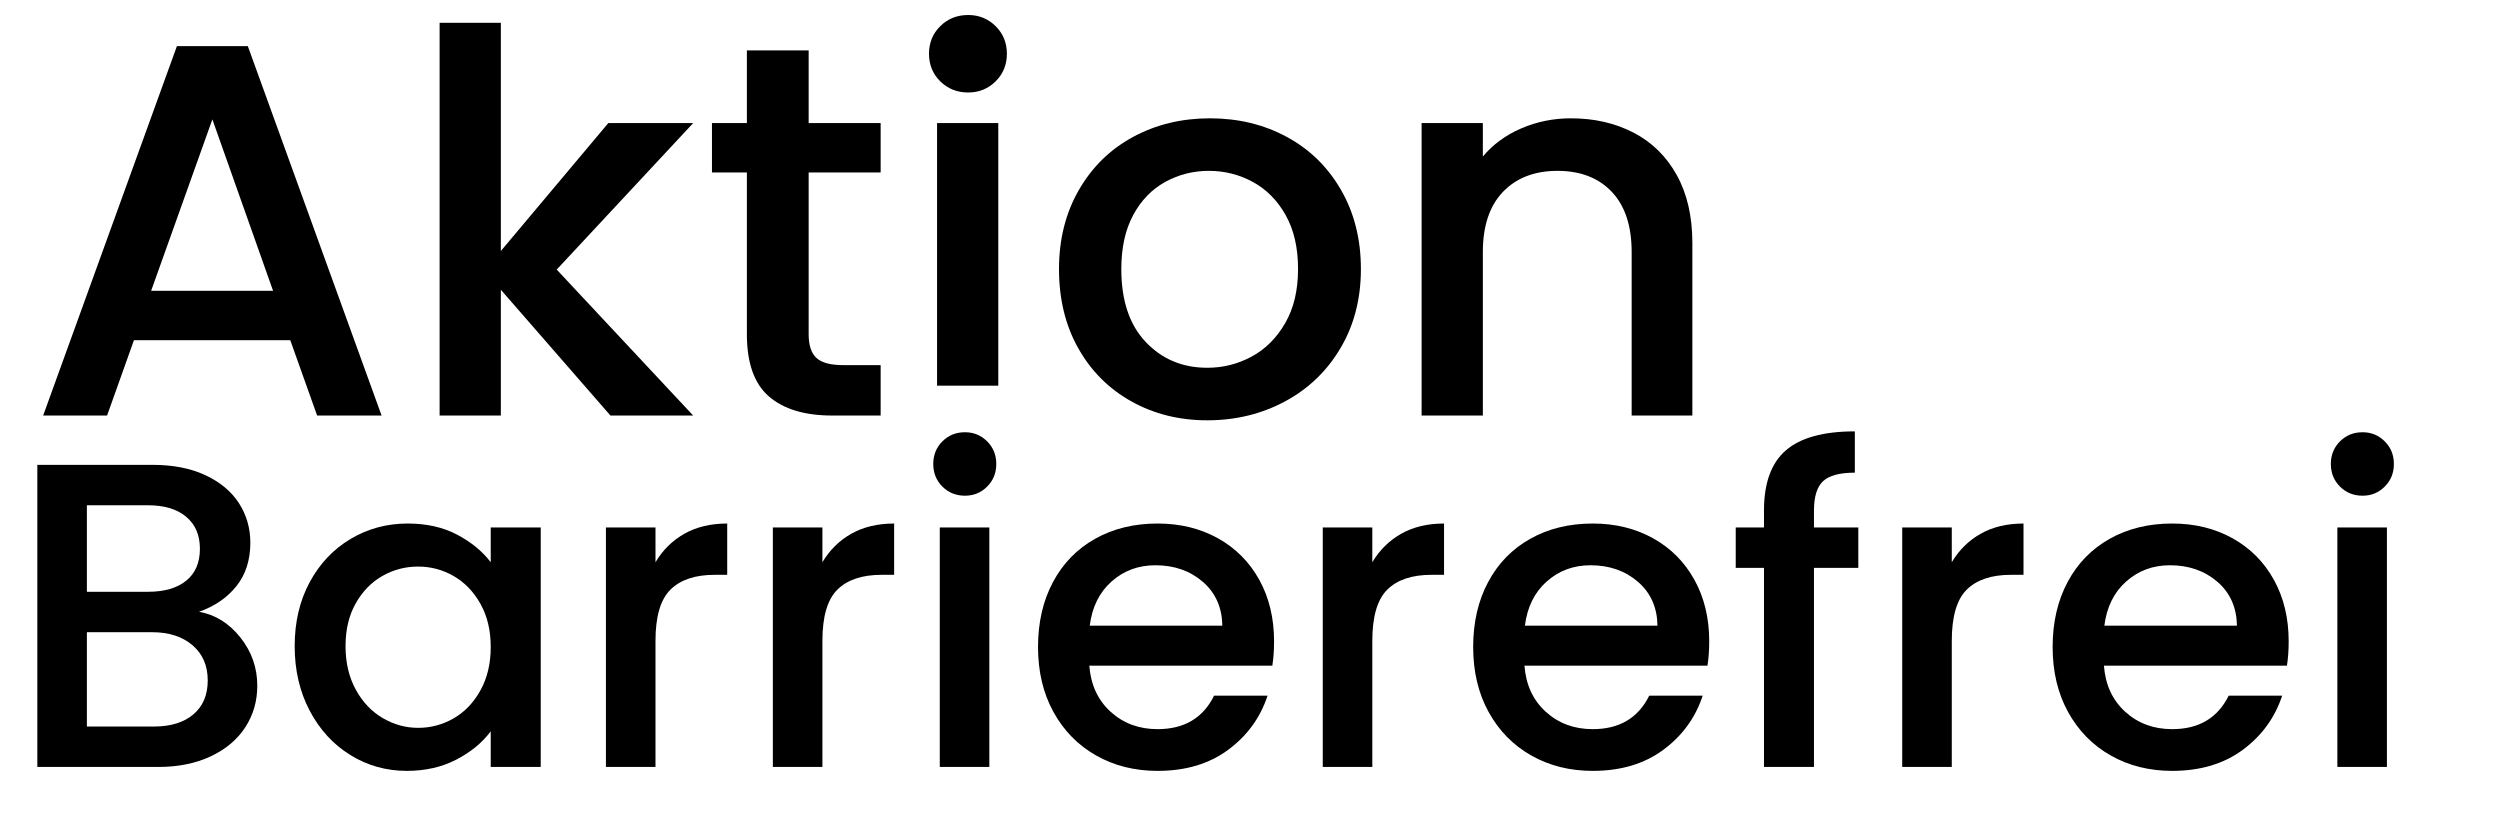
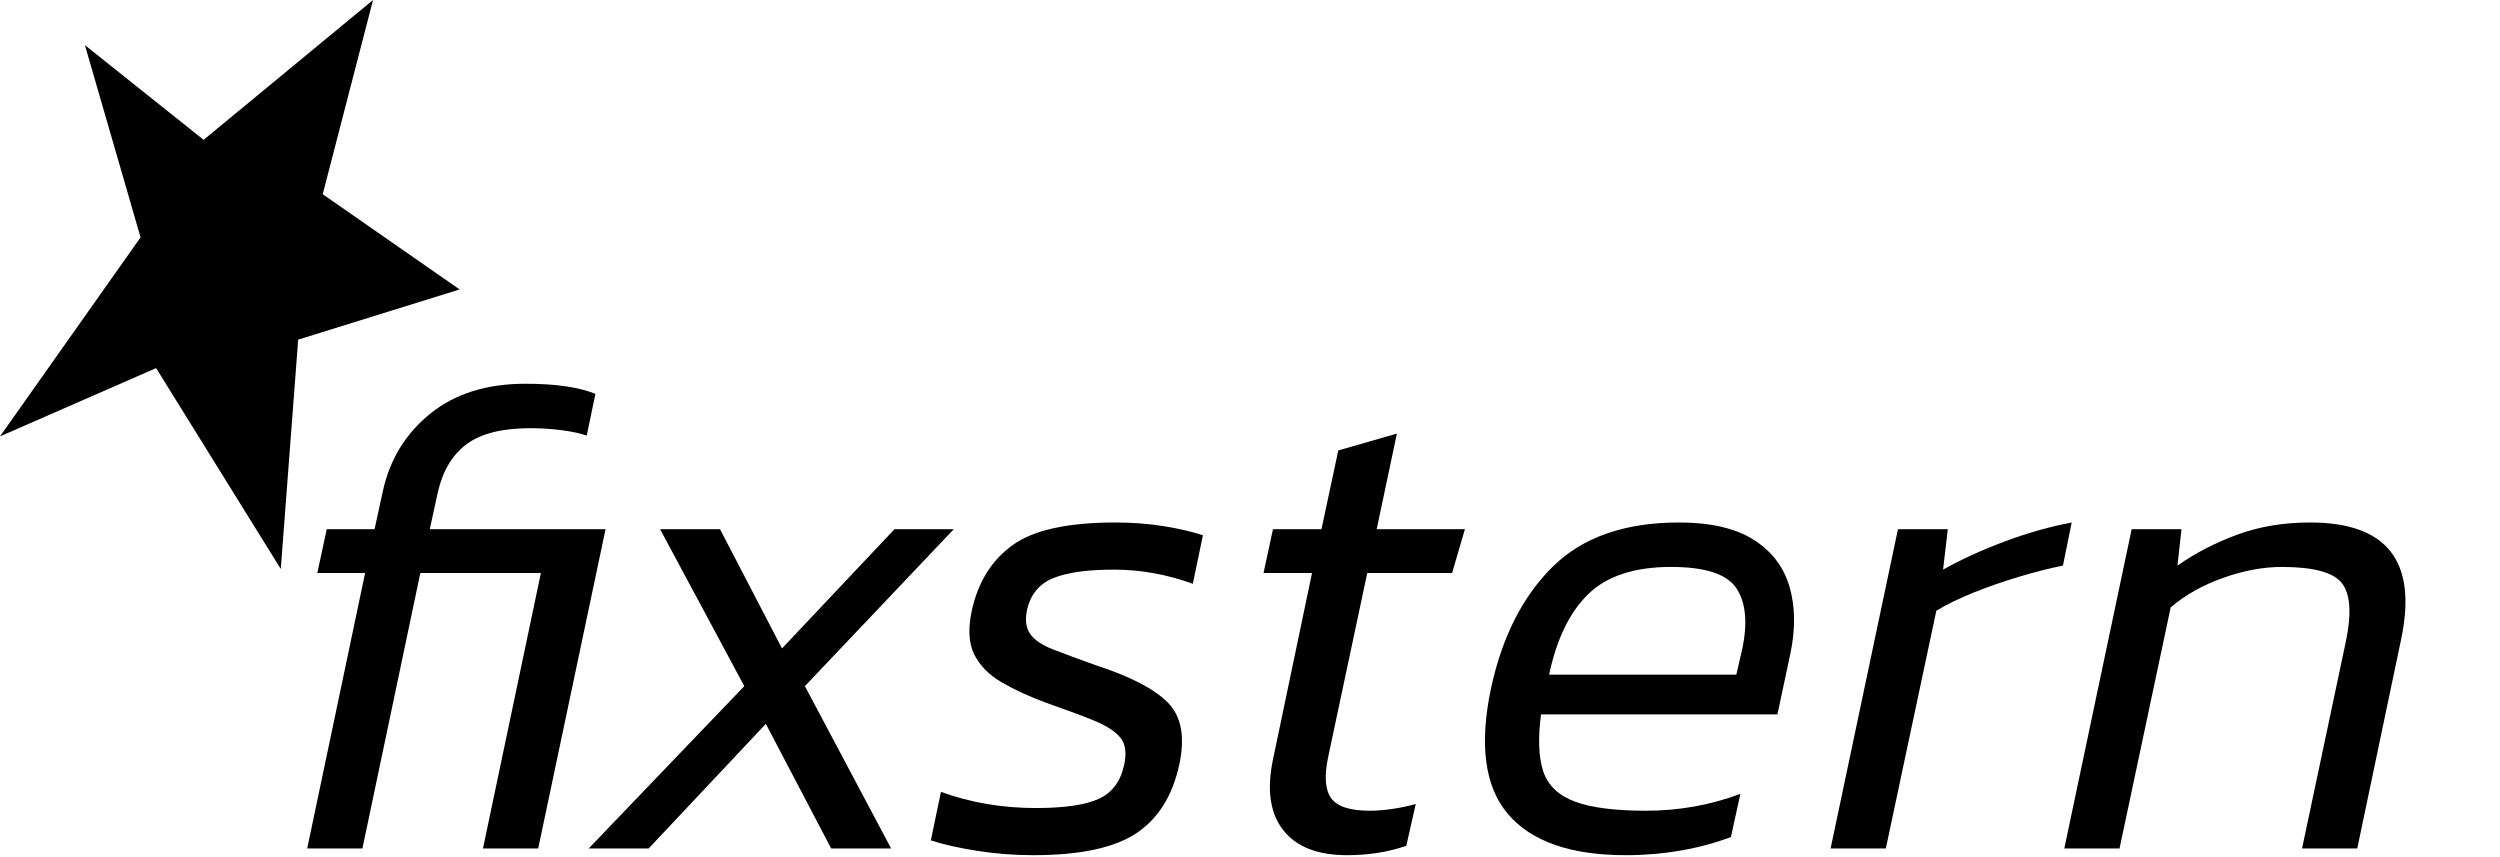
- <svg xmlns="http://www.w3.org/2000/svg" width="100%" height="100%" viewBox="0 0 3834 1250" version="1.1" xml:space="preserve" style="fill-rule:evenodd;clip-rule:evenodd;stroke-linejoin:round;stroke-miterlimit:2;">
-   <g id="zwe-schriftgrössen-">
-     <g>
-       <path d="M305.246,938.218C330.135,942.662 351.246,955.773 368.58,977.551C385.913,999.329 394.58,1024 394.58,1051.55C394.58,1075.11 388.469,1096.33 376.246,1115.22C364.024,1134.11 346.357,1149 323.246,1159.88C300.135,1170.77 273.246,1176.22 242.58,1176.22L57.246,1176.22L57.246,712.884L233.913,712.884C265.469,712.884 292.58,718.218 315.246,728.884C337.913,739.551 355.024,753.884 366.58,771.884C378.135,789.884 383.913,809.995 383.913,832.218C383.913,858.884 376.802,881.107 362.58,898.884C348.357,916.662 329.246,929.773 305.246,938.218ZM133.246,907.551L227.246,907.551C252.135,907.551 271.58,901.884 285.58,890.551C299.58,879.218 306.58,862.884 306.58,841.551C306.58,820.662 299.58,804.329 285.58,792.551C271.58,780.773 252.135,774.884 227.246,774.884L133.246,774.884L133.246,907.551ZM235.913,1114.22C261.691,1114.22 281.913,1108 296.58,1095.55C311.246,1083.11 318.58,1065.77 318.58,1043.55C318.58,1020.88 310.802,1002.88 295.246,989.551C279.691,976.218 259.024,969.551 233.246,969.551L133.246,969.551L133.246,1114.22L235.913,1114.22Z" style="fill-rule:nonzero;" />
-       <path d="M451.913,990.884C451.913,953.995 459.58,921.329 474.913,892.884C490.246,864.44 511.135,842.329 537.58,826.551C564.024,810.773 593.246,802.884 625.246,802.884C654.135,802.884 679.357,808.551 700.913,819.884C722.469,831.218 739.691,845.329 752.58,862.218L752.58,808.884L829.246,808.884L829.246,1176.22L752.58,1176.22L752.58,1121.55C739.691,1138.88 722.135,1153.33 699.913,1164.88C677.691,1176.44 652.357,1182.22 623.913,1182.22C592.357,1182.22 563.469,1174.11 537.246,1157.88C511.024,1141.66 490.246,1119 474.913,1089.88C459.58,1060.77 451.913,1027.77 451.913,990.884ZM752.58,992.218C752.58,966.884 747.357,944.884 736.913,926.218C726.469,907.551 712.802,893.329 695.913,883.551C679.024,873.773 660.802,868.884 641.246,868.884C621.691,868.884 603.469,873.662 586.58,883.218C569.691,892.773 556.024,906.773 545.58,925.218C535.135,943.662 529.913,965.551 529.913,990.884C529.913,1016.22 535.135,1038.44 545.58,1057.55C556.024,1076.66 569.802,1091.22 586.913,1101.22C604.024,1111.22 622.135,1116.22 641.246,1116.22C660.802,1116.22 679.024,1111.33 695.913,1101.55C712.802,1091.77 726.469,1077.44 736.913,1058.55C747.357,1039.66 752.58,1017.55 752.58,992.218Z" style="fill-rule:nonzero;" />
-       <path d="M1005.25,862.218C1016.36,843.551 1031.14,828.995 1049.58,818.551C1068.03,808.107 1089.92,802.884 1115.25,802.884L1115.25,881.551L1095.92,881.551C1066.14,881.551 1043.58,889.107 1028.25,904.218C1012.92,919.329 1005.25,945.551 1005.25,982.884L1005.25,1176.22L929.25,1176.22L929.25,808.884L1005.25,808.884L1005.25,862.218Z" style="fill-rule:nonzero;" />
-       <path d="M1261.25,862.218C1272.36,843.551 1287.14,828.995 1305.58,818.551C1324.03,808.107 1345.92,802.884 1371.25,802.884L1371.25,881.551L1351.92,881.551C1322.14,881.551 1299.58,889.107 1284.25,904.218C1268.92,919.329 1261.25,945.551 1261.25,982.884L1261.25,1176.22L1185.25,1176.22L1185.25,808.884L1261.25,808.884L1261.25,862.218Z" style="fill-rule:nonzero;" />
-       <path d="M1479.91,760.218C1466.13,760.218 1454.58,755.551 1445.24,746.218C1435.91,736.884 1431.24,725.329 1431.24,711.551C1431.24,697.773 1435.91,686.218 1445.24,676.884C1454.58,667.551 1466.13,662.884 1479.91,662.884C1493.24,662.884 1504.58,667.551 1513.91,676.884C1523.24,686.218 1527.91,697.773 1527.91,711.551C1527.91,725.329 1523.24,736.884 1513.91,746.218C1504.58,755.551 1493.24,760.218 1479.91,760.218ZM1517.24,808.884L1517.24,1176.22L1441.24,1176.22L1441.24,808.884L1517.24,808.884Z" style="fill-rule:nonzero;" />
-       <path d="M1953.91,983.551C1953.91,997.329 1953.02,1009.77 1951.24,1020.88L1670.58,1020.88C1672.8,1050.22 1683.69,1073.77 1703.24,1091.55C1722.8,1109.33 1746.8,1118.22 1775.24,1118.22C1816.13,1118.22 1845.02,1101.11 1861.91,1066.88L1943.91,1066.88C1932.8,1100.66 1912.69,1128.33 1883.58,1149.88C1854.47,1171.44 1818.35,1182.22 1775.24,1182.22C1740.13,1182.22 1708.69,1174.33 1680.91,1158.55C1653.13,1142.77 1631.35,1120.55 1615.58,1091.88C1599.8,1063.22 1591.91,1030 1591.91,992.218C1591.91,954.44 1599.58,921.218 1614.91,892.551C1630.24,863.884 1651.8,841.773 1679.58,826.218C1707.35,810.662 1739.24,802.884 1775.24,802.884C1809.91,802.884 1840.8,810.44 1867.91,825.551C1895.02,840.662 1916.13,861.884 1931.24,889.218C1946.35,916.551 1953.91,947.995 1953.91,983.551ZM1874.58,959.551C1874.13,931.551 1864.13,909.107 1844.58,892.218C1825.02,875.329 1800.8,866.884 1771.91,866.884C1745.69,866.884 1723.24,875.218 1704.58,891.884C1685.91,908.551 1674.8,931.107 1671.24,959.551L1874.58,959.551Z" style="fill-rule:nonzero;" />
-       <path d="M2104.58,862.218C2115.69,843.551 2130.47,828.995 2148.91,818.551C2167.36,808.107 2189.25,802.884 2214.58,802.884L2214.58,881.551L2195.25,881.551C2165.47,881.551 2142.91,889.107 2127.58,904.218C2112.25,919.329 2104.58,945.551 2104.58,982.884L2104.58,1176.22L2028.58,1176.22L2028.58,808.884L2104.58,808.884L2104.58,862.218Z" style="fill-rule:nonzero;" />
-       <path d="M2621.25,983.551C2621.25,997.329 2620.36,1009.77 2618.58,1020.88L2337.92,1020.88C2340.14,1050.22 2351.03,1073.77 2370.58,1091.55C2390.14,1109.33 2414.14,1118.22 2442.58,1118.22C2483.47,1118.22 2512.36,1101.11 2529.25,1066.88L2611.25,1066.88C2600.14,1100.66 2580.03,1128.33 2550.92,1149.88C2521.81,1171.44 2485.7,1182.22 2442.58,1182.22C2407.47,1182.22 2376.03,1174.33 2348.25,1158.55C2320.47,1142.77 2298.7,1120.55 2282.92,1091.88C2267.14,1063.22 2259.25,1030 2259.25,992.218C2259.25,954.44 2266.92,921.218 2282.25,892.551C2297.58,863.884 2319.14,841.773 2346.92,826.218C2374.7,810.662 2406.58,802.884 2442.58,802.884C2477.25,802.884 2508.14,810.44 2535.25,825.551C2562.36,840.662 2583.47,861.884 2598.58,889.218C2613.7,916.551 2621.25,947.995 2621.25,983.551ZM2541.92,959.551C2541.47,931.551 2531.47,909.107 2511.92,892.218C2492.36,875.329 2468.14,866.884 2439.25,866.884C2413.03,866.884 2390.58,875.218 2371.92,891.884C2353.25,908.551 2342.14,931.107 2338.58,959.551L2541.92,959.551Z" style="fill-rule:nonzero;" />
-       <path d="M2849.91,870.884L2781.91,870.884L2781.91,1176.22L2705.24,1176.22L2705.24,870.884L2661.91,870.884L2661.91,808.884L2705.24,808.884L2705.24,782.884C2705.24,740.662 2716.47,709.884 2738.91,690.551C2761.35,671.218 2796.58,661.551 2844.58,661.551L2844.58,724.884C2821.47,724.884 2805.24,729.218 2795.91,737.884C2786.58,746.551 2781.91,761.551 2781.91,782.884L2781.91,808.884L2849.91,808.884L2849.91,870.884Z" style="fill-rule:nonzero;" />
-       <path d="M2993.25,862.218C3004.36,843.551 3019.14,828.995 3037.58,818.551C3056.03,808.107 3077.92,802.884 3103.25,802.884L3103.25,881.551L3083.92,881.551C3054.14,881.551 3031.58,889.107 3016.25,904.218C3000.92,919.329 2993.25,945.551 2993.25,982.884L2993.25,1176.22L2917.25,1176.22L2917.25,808.884L2993.25,808.884L2993.25,862.218Z" style="fill-rule:nonzero;" />
-       <path d="M3509.91,983.551C3509.91,997.329 3509.02,1009.77 3507.24,1020.88L3226.58,1020.88C3228.8,1050.22 3239.69,1073.77 3259.24,1091.55C3278.8,1109.33 3302.8,1118.22 3331.24,1118.22C3372.13,1118.22 3401.02,1101.11 3417.91,1066.88L3499.91,1066.88C3488.8,1100.66 3468.69,1128.33 3439.58,1149.88C3410.47,1171.44 3374.35,1182.22 3331.24,1182.22C3296.13,1182.22 3264.69,1174.33 3236.91,1158.55C3209.13,1142.77 3187.35,1120.55 3171.58,1091.88C3155.8,1063.22 3147.91,1030 3147.91,992.218C3147.91,954.44 3155.58,921.218 3170.91,892.551C3186.24,863.884 3207.8,841.773 3235.58,826.218C3263.35,810.662 3295.24,802.884 3331.24,802.884C3365.91,802.884 3396.8,810.44 3423.91,825.551C3451.02,840.662 3472.13,861.884 3487.24,889.218C3502.35,916.551 3509.91,947.995 3509.91,983.551ZM3430.58,959.551C3430.13,931.551 3420.13,909.107 3400.58,892.218C3381.02,875.329 3356.8,866.884 3327.91,866.884C3301.69,866.884 3279.24,875.218 3260.58,891.884C3241.91,908.551 3230.8,931.107 3227.24,959.551L3430.58,959.551Z" style="fill-rule:nonzero;" />
-       <path d="M3623.25,760.218C3609.47,760.218 3597.92,755.551 3588.58,746.218C3579.25,736.884 3574.58,725.329 3574.58,711.551C3574.58,697.773 3579.25,686.218 3588.58,676.884C3597.92,667.551 3609.47,662.884 3623.25,662.884C3636.58,662.884 3647.92,667.551 3657.25,676.884C3666.58,686.218 3671.25,697.773 3671.25,711.551C3671.25,725.329 3666.58,736.884 3657.25,746.218C3647.92,755.551 3636.58,760.218 3623.25,760.218ZM3660.58,808.884L3660.58,1176.22L3584.58,1176.22L3584.58,808.884L3660.58,808.884Z" style="fill-rule:nonzero;" />
+ <svg xmlns="http://www.w3.org/2000/svg" width="100%" height="100%" viewBox="0 0 1281 439" version="1.1" xml:space="preserve" style="fill-rule:evenodd;clip-rule:evenodd;stroke-linejoin:round;stroke-miterlimit:2;">
+   <path d="M157.41,434.745L187.087,293.604L162.586,293.604L167.417,271.173L191.919,271.173L196.06,252.193C199.51,235.859 207.563,222.515 220.216,212.163C232.869,201.81 249.203,196.634 269.218,196.634C284.632,196.634 296.596,198.359 305.108,201.81L300.622,223.205C297.401,222.055 293.145,221.135 287.853,220.445C282.562,219.755 277.156,219.409 271.634,219.409C257.37,219.409 246.558,222.113 239.196,227.519C231.834,232.925 226.888,241.15 224.357,252.193L220.216,271.173L310.284,271.173L275.775,434.745L247.478,434.745L277.156,293.604L215.385,293.604L185.707,434.745L157.41,434.745Z" style="fill-rule:nonzero;" />
+   <path d="M301.657,434.745L381.372,351.579L338.236,271.173L368.949,271.173L400.697,332.254L458.327,271.173L488.695,271.173L412.43,351.579L456.602,434.745L425.889,434.745L392.415,370.904L332.37,434.745L301.657,434.745Z" style="fill-rule:nonzero;" />
+   <path d="M529.416,438.196C519.753,438.196 510.148,437.448 500.601,435.953C491.053,434.457 483.174,432.675 476.962,430.604L482.138,405.758C497.322,411.279 513.542,414.04 530.796,414.04C545.29,414.04 555.988,412.487 562.889,409.381C569.791,406.275 574.162,400.466 576.003,391.954C577.383,385.742 576.693,381.026 573.932,377.805C571.171,374.585 566.685,371.709 560.474,369.178C554.262,366.647 546.21,363.657 536.317,360.206C527.575,356.985 519.926,353.477 513.369,349.681C506.812,345.885 502.096,341.111 499.22,335.359C496.345,329.608 495.942,322.016 498.013,312.584C501.233,298.09 508.193,286.989 518.89,279.282C529.588,271.575 547.13,267.722 571.517,267.722C580.259,267.722 588.541,268.355 596.363,269.62C604.185,270.885 610.857,272.438 616.378,274.279L611.202,299.125C597.858,294.294 584.4,291.878 570.826,291.878C557.253,291.878 546.9,293.316 539.768,296.192C532.636,299.068 528.15,304.416 526.31,312.238C525.16,317.53 525.677,321.728 527.863,324.834C530.048,327.94 533.959,330.586 539.596,332.771C545.232,334.957 552.537,337.66 561.509,340.881C579.224,346.632 591.532,353.016 598.433,360.033C605.335,367.05 607.291,377.575 604.3,391.609C600.849,407.713 593.487,419.504 582.214,426.981C570.941,434.457 553.342,438.196 529.416,438.196Z" style="fill-rule:nonzero;" />
+   <path d="M690.227,438.196C675.043,438.196 664.115,433.882 657.444,425.255C650.772,416.628 649.047,404.607 652.267,389.193L672.283,293.604L647.436,293.604L652.267,271.173L677.114,271.173L685.741,230.797L715.764,222.17L705.411,271.173L750.618,271.173L744.061,293.604L700.58,293.604L680.565,387.813C678.494,397.705 679.012,404.78 682.118,409.036C685.223,413.292 691.838,415.42 701.96,415.42C705.181,415.42 708.862,415.132 713.003,414.557C717.144,413.982 721.285,413.119 725.426,411.969L720.595,433.365C711.393,436.586 701.27,438.196 690.227,438.196Z" style="fill-rule:nonzero;" />
+   <path d="M833.094,438.196C804.797,438.196 784.667,431.179 772.703,417.146C760.74,403.112 757.865,381.486 764.076,352.269C769.828,326.042 780.353,305.394 795.652,290.325C810.951,275.256 832.519,267.722 860.356,267.722C876.46,267.722 889.171,270.655 898.488,276.522C907.806,282.388 913.96,290.44 916.951,300.678C919.941,310.916 920.057,322.476 917.296,335.359L910.739,366.072L789.613,366.072C788.002,378.496 788.405,388.273 790.821,395.405C793.236,402.537 798.643,407.656 807.04,410.761C815.437,413.867 827.573,415.42 843.447,415.42C860.241,415.42 876.345,412.544 891.759,406.793L886.928,428.879C879.106,431.869 870.594,434.17 861.391,435.78C852.189,437.391 842.757,438.196 833.094,438.196ZM793.754,345.712L889.689,345.712L892.794,332.254C895.555,318.91 894.52,308.615 889.689,301.368C884.857,294.121 873.7,290.498 856.215,290.498C837.58,290.498 823.489,295.099 813.942,304.301C804.394,313.504 797.665,327.307 793.754,345.712Z" style="fill-rule:nonzero;" />
+   <path d="M938.001,434.745L972.51,271.173L998.047,271.173L995.631,291.878C1005.06,286.587 1015.65,281.756 1027.38,277.384C1039.11,273.013 1050.5,269.792 1061.54,267.722L1057.06,289.808C1050.15,291.188 1042.68,293.086 1034.63,295.502C1026.57,297.917 1018.81,300.62 1011.33,303.611C1003.86,306.602 997.472,309.708 992.18,312.929L966.298,434.745L938.001,434.745Z" style="fill-rule:nonzero;" />
+   <path d="M1057.75,434.745L1092.26,271.173L1117.8,271.173L1115.73,289.808C1124.93,283.366 1135.16,278.075 1146.44,273.934C1157.71,269.792 1170.13,267.722 1183.71,267.722C1223.28,267.722 1238.81,287.737 1230.3,327.767L1207.86,434.745L1179.57,434.745L1202,328.803C1204.99,314.539 1204.36,304.589 1200.1,298.953C1195.84,293.316 1185.55,290.498 1169.21,290.498C1159.78,290.498 1149.83,292.338 1139.36,296.019C1128.9,299.7 1119.87,304.762 1112.27,311.203L1086.05,434.745L1057.75,434.745Z" style="fill-rule:nonzero;" />
+   <path d="M72.024,121.635L43.507,23.128L104.339,71.648L191.144,0L165.359,99.513L235.515,148.31L152.789,174.026L143.868,291.535L79.99,188.62L0,223.604L72.024,121.635Z" />
+   <g id="Ebene1">
    </g>
-     <g>
-       <path d="M445.149,521.681L205.408,521.681L164.215,637.264L66.177,637.264L271.316,70.747L380.064,70.747L585.203,637.264L486.341,637.264L445.149,521.681ZM418.785,445.983L325.69,183.074L231.771,445.983L418.785,445.983Z" style="fill-rule:nonzero;" />
-       <path d="M853.779,413.425L1063.04,637.264L936.164,637.264L768.098,444.355L768.098,637.264L674.179,637.264L674.179,34.933L768.098,34.933L768.098,384.936L932.869,188.771L1063.04,188.771L853.779,413.425Z" style="fill-rule:nonzero;" />
-       <path d="M1240.16,264.47L1240.16,512.728C1240.16,529.55 1244.14,541.623 1252.11,548.949C1260.07,556.275 1273.66,559.938 1292.89,559.938L1350.56,559.938L1350.56,637.264L1276.41,637.264C1234.12,637.264 1201.71,627.496 1179.19,607.961C1156.68,588.426 1145.42,556.682 1145.42,512.728L1145.42,264.47L1091.87,264.47L1091.87,188.771L1145.42,188.771L1145.42,77.259L1240.16,77.259L1240.16,188.771L1350.56,188.771L1350.56,264.47L1240.16,264.47Z" style="fill-rule:nonzero;" />
-       <path d="M1484.85,141.852C1467.82,141.852 1453.54,136.155 1442.01,124.759C1430.48,113.364 1424.71,99.255 1424.71,82.433C1424.71,65.611 1430.48,51.503 1442.01,40.107C1453.54,28.712 1467.82,23.014 1484.85,23.014C1501.33,23.014 1515.33,28.712 1526.87,40.107C1538.4,51.503 1544.17,65.611 1544.17,82.433C1544.17,99.255 1538.4,113.364 1526.87,124.759C1515.33,136.155 1501.33,141.852 1484.85,141.852ZM1530.99,188.771L1530.99,591.43L1437.07,591.43L1437.07,188.771L1530.99,188.771Z" style="fill-rule:nonzero;" />
-       <path d="M1851.46,644.589C1808.62,644.589 1769.9,634.958 1735.3,615.694C1700.69,596.43 1673.51,569.298 1653.74,534.298C1633.96,499.297 1624.08,458.735 1624.08,412.611C1624.08,367.029 1634.24,326.602 1654.56,291.33C1674.88,256.059 1702.62,228.927 1737.77,209.934C1772.92,190.942 1812.19,181.446 1855.58,181.446C1898.97,181.446 1938.24,190.942 1973.39,209.934C2008.54,228.927 2036.28,256.059 2056.6,291.33C2076.92,326.602 2087.08,367.029 2087.08,412.611C2087.08,458.192 2076.65,498.619 2055.78,533.891C2034.9,569.162 2006.48,596.43 1970.51,615.694C1934.53,634.958 1894.85,644.589 1851.46,644.589ZM1851.46,564.007C1875.63,564.007 1898.28,558.31 1919.43,546.914C1940.57,535.519 1957.74,518.426 1970.92,495.635C1984.1,472.844 1990.69,445.169 1990.69,412.611C1990.69,380.052 1984.38,352.513 1971.74,329.994C1959.11,307.474 1942.36,290.516 1921.49,279.121C1900.62,267.726 1878.1,262.028 1853.93,262.028C1829.77,262.028 1807.38,267.726 1786.79,279.121C1766.19,290.516 1749.85,307.474 1737.77,329.994C1725.68,352.513 1719.64,380.052 1719.64,412.611C1719.64,460.906 1732.14,498.212 1757.13,524.53C1782.12,550.848 1813.56,564.007 1851.46,564.007Z" style="fill-rule:nonzero;" />
-       <path d="M2409.21,181.446C2444.91,181.446 2476.9,188.771 2505.19,203.423C2533.47,218.074 2555.58,239.78 2571.51,268.54C2587.44,297.299 2595.4,332.028 2595.4,372.727L2595.4,637.264L2502.31,637.264L2502.31,386.564C2502.31,346.408 2492.14,315.614 2471.82,294.179C2451.5,272.745 2423.76,262.028 2388.61,262.028C2353.46,262.028 2325.59,272.745 2304.99,294.179C2284.4,315.614 2274.1,346.408 2274.1,386.564L2274.1,637.264L2180.18,637.264L2180.18,188.771L2274.1,188.771L2274.1,240.051C2289.48,221.601 2309.11,207.221 2333,196.911C2356.9,186.601 2382.3,181.446 2409.21,181.446Z" style="fill-rule:nonzero;" />
-     </g>
-   </g>
</svg>
